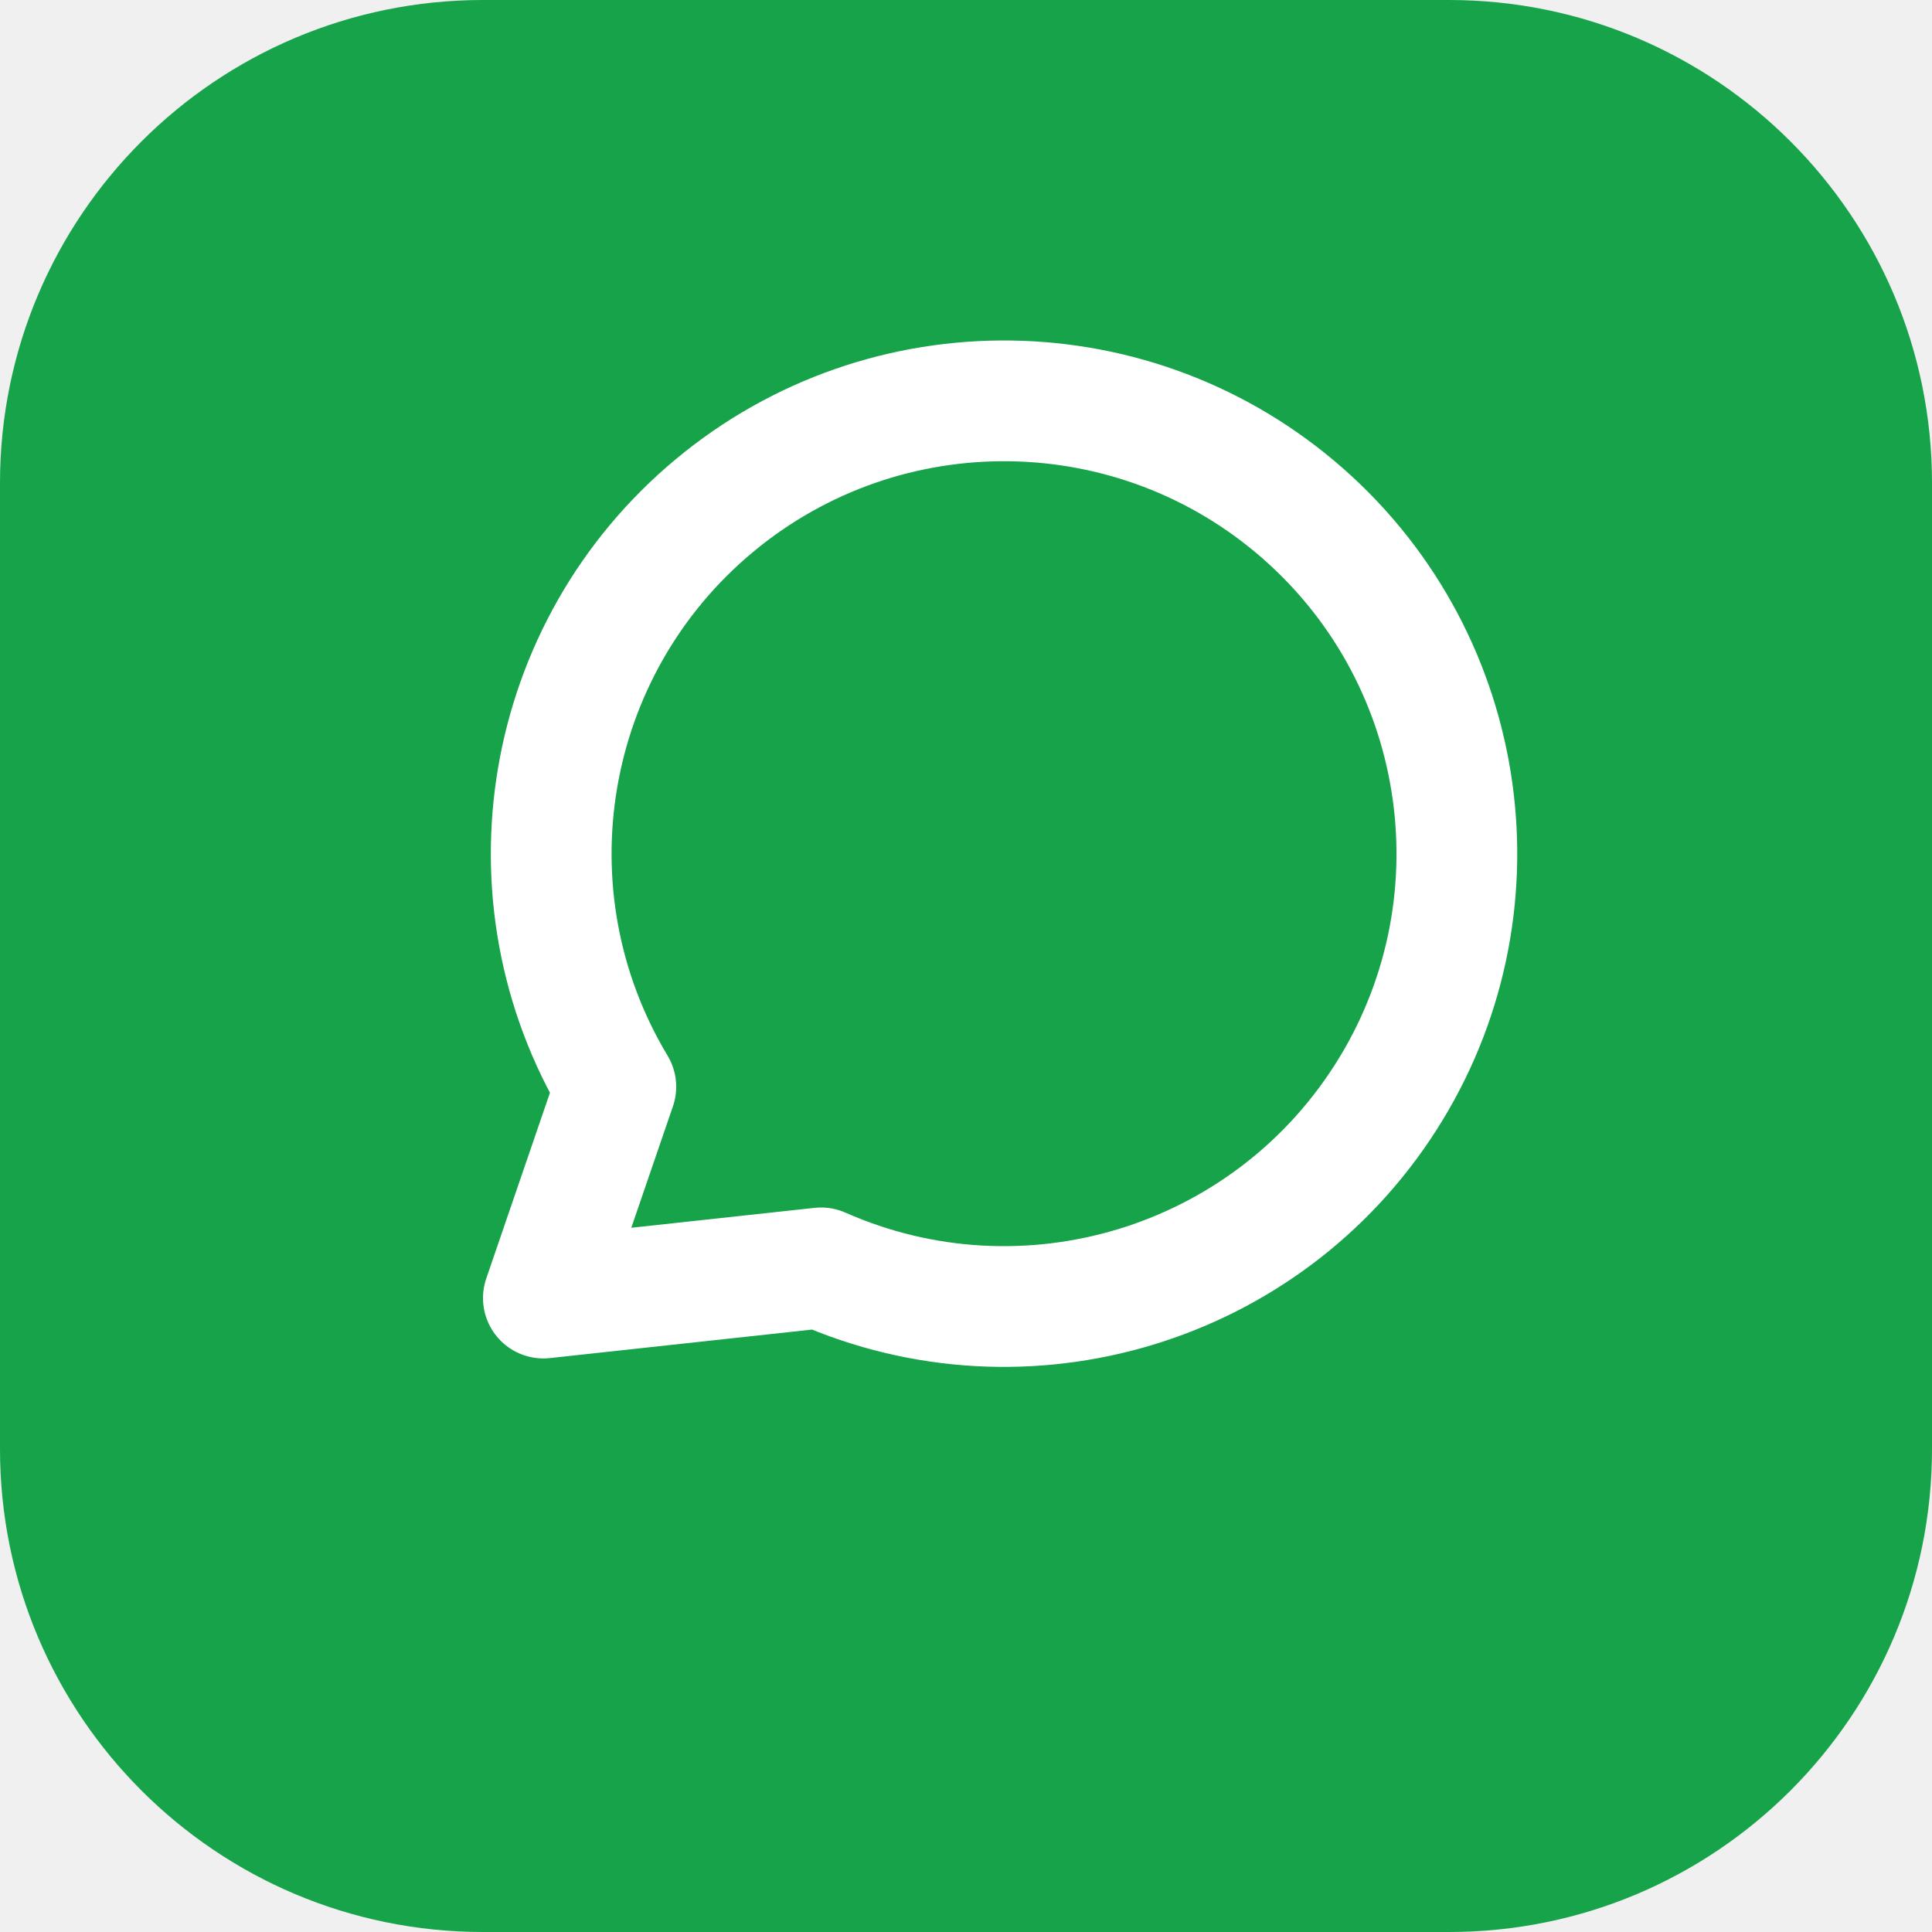
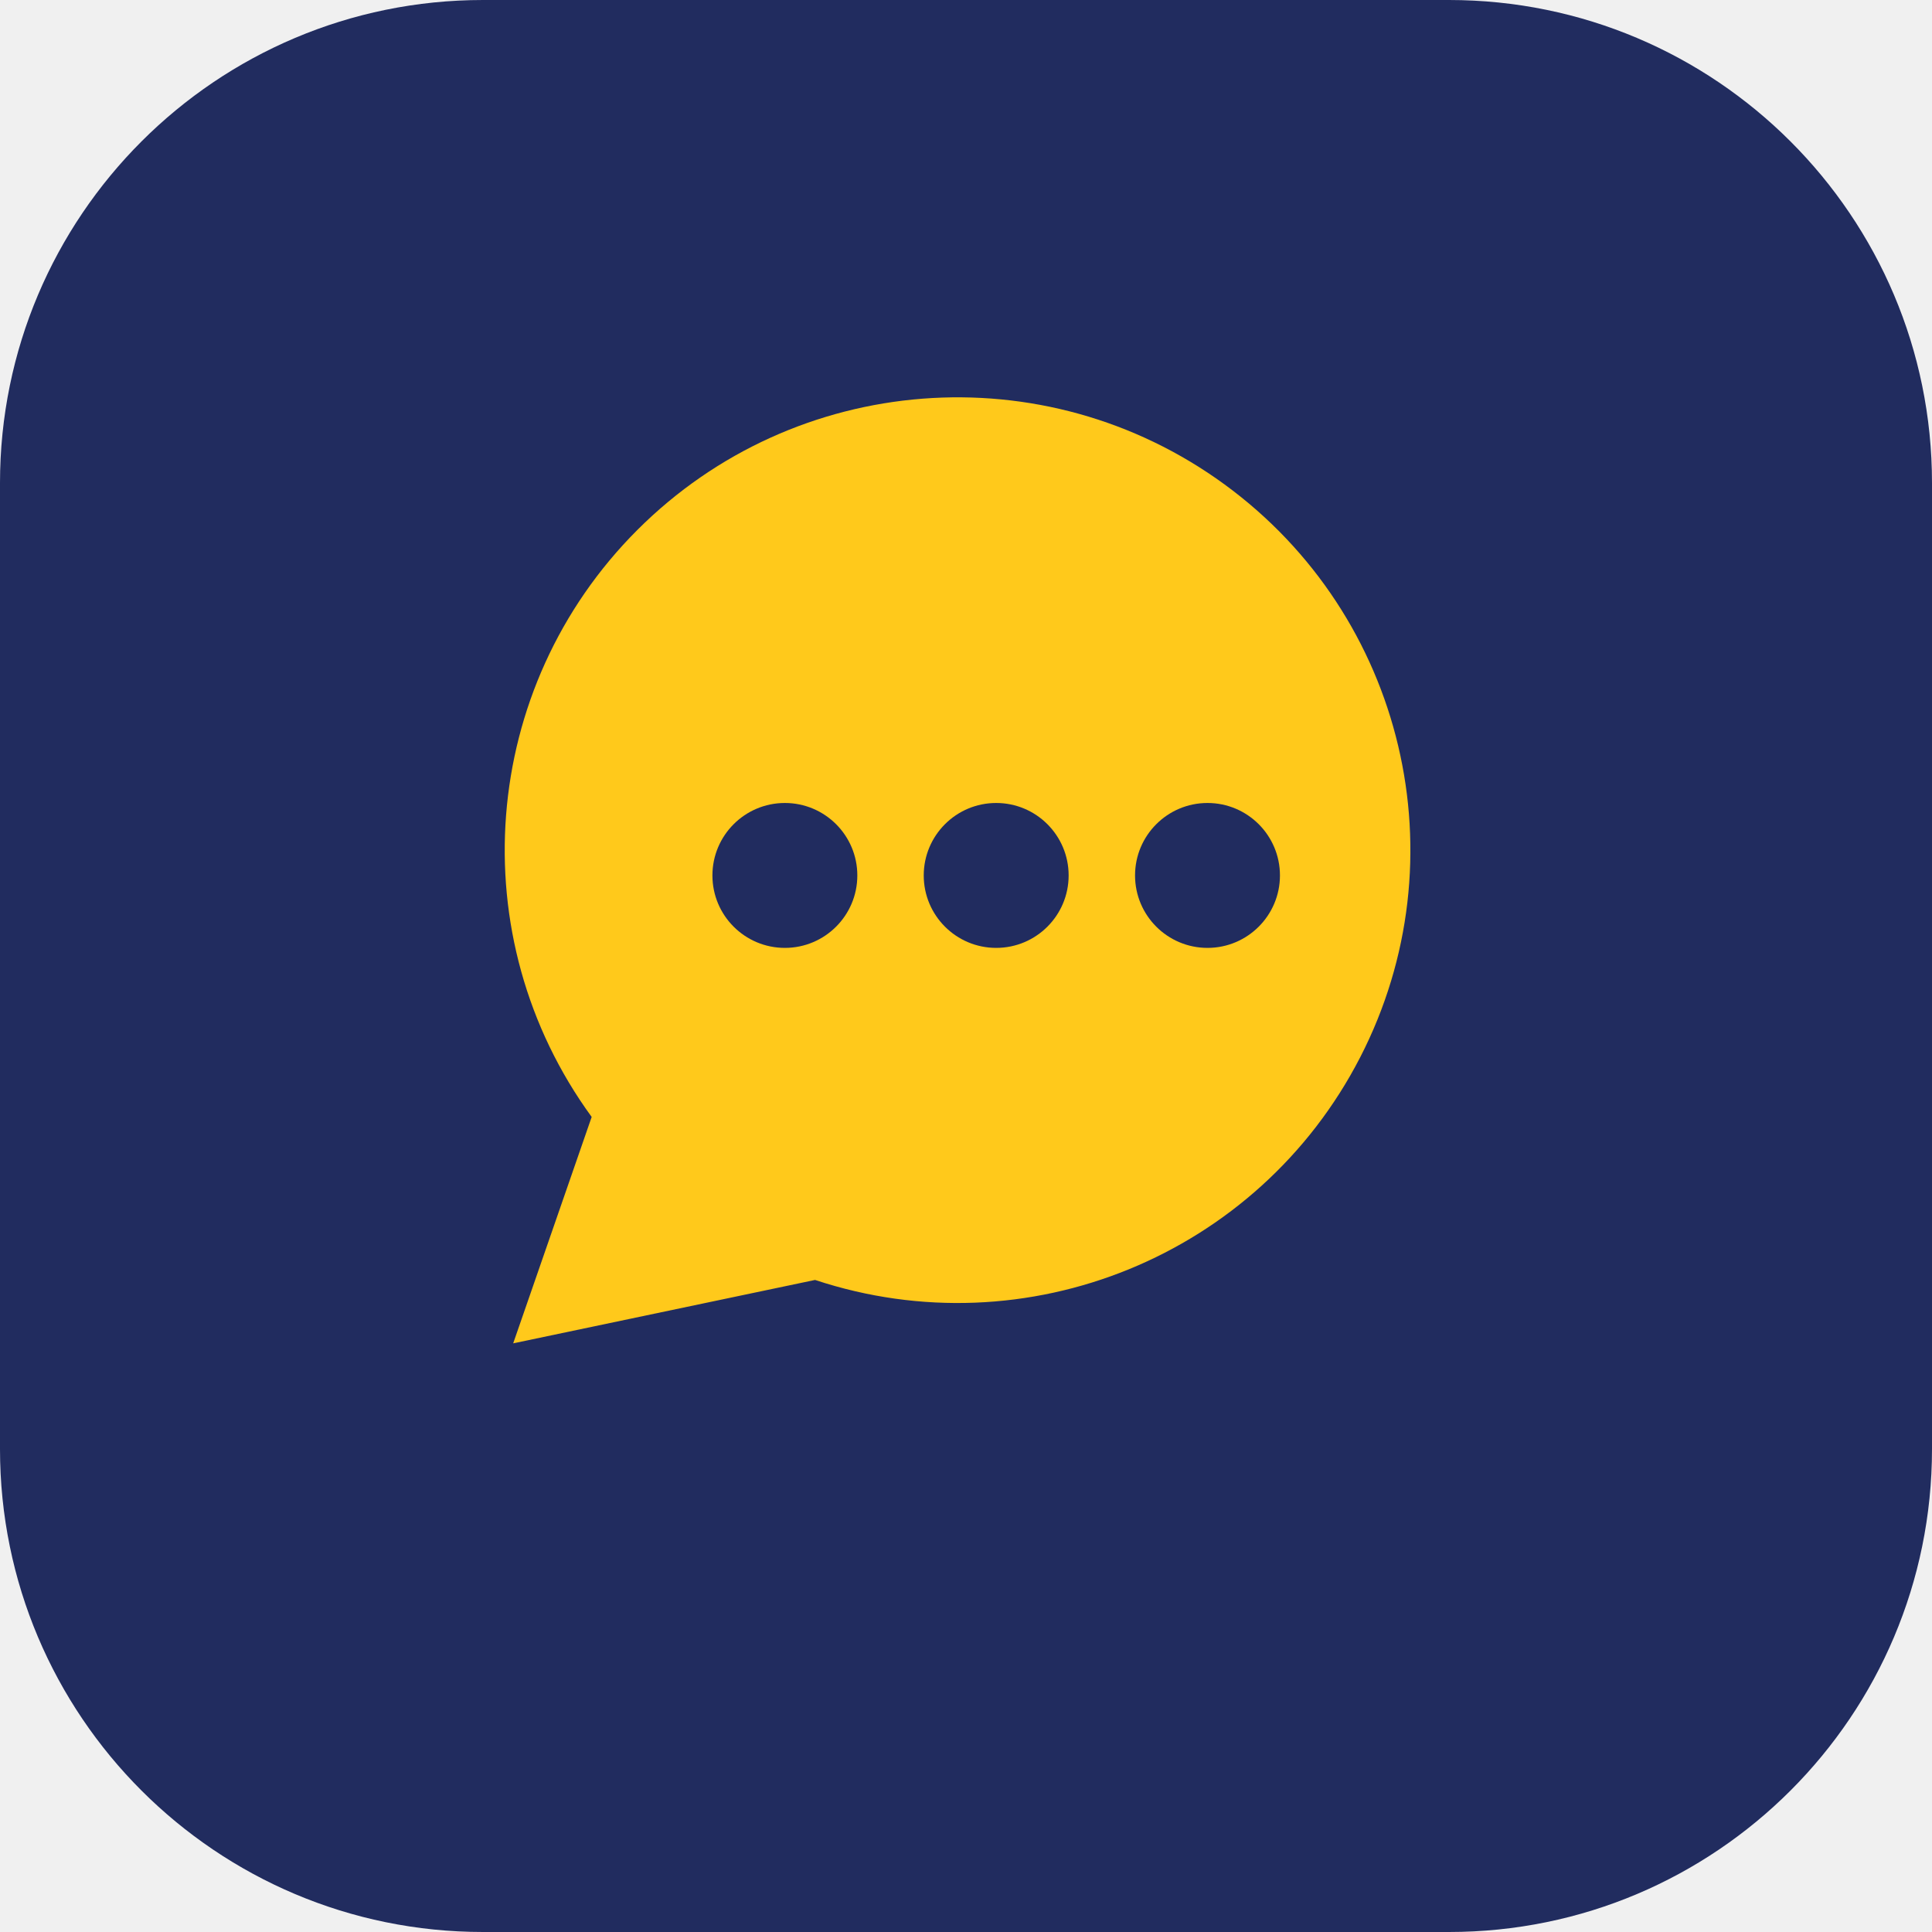
- <svg xmlns="http://www.w3.org/2000/svg" viewBox="0 0 32 32">
-   <rect width="32" height="32" rx="8" fill="#16a34a" />
-   <path d="M9 21.5 10.2 18A7.5 7.5 0 1 1 13.6 21z" fill="none" stroke="#fff" stroke-width="2" stroke-linejoin="round" />
+ <svg xmlns="http://www.w3.org/2000/svg" viewBox="0 0 64 64">
+   <rect width="64" height="64" rx="16" fill="#212c5f" />
+   <path d="M17 44.5 19.6 37A15 15 0 1 1 27 42.4z" fill="#ffc91b" />
+   <circle cx="26" cy="29" r="2.4" fill="#212c5f" />
+   <circle cx="33" cy="29" r="2.4" fill="#212c5f" />
+   <circle cx="40" cy="29" r="2.4" fill="#212c5f" />
</svg>
